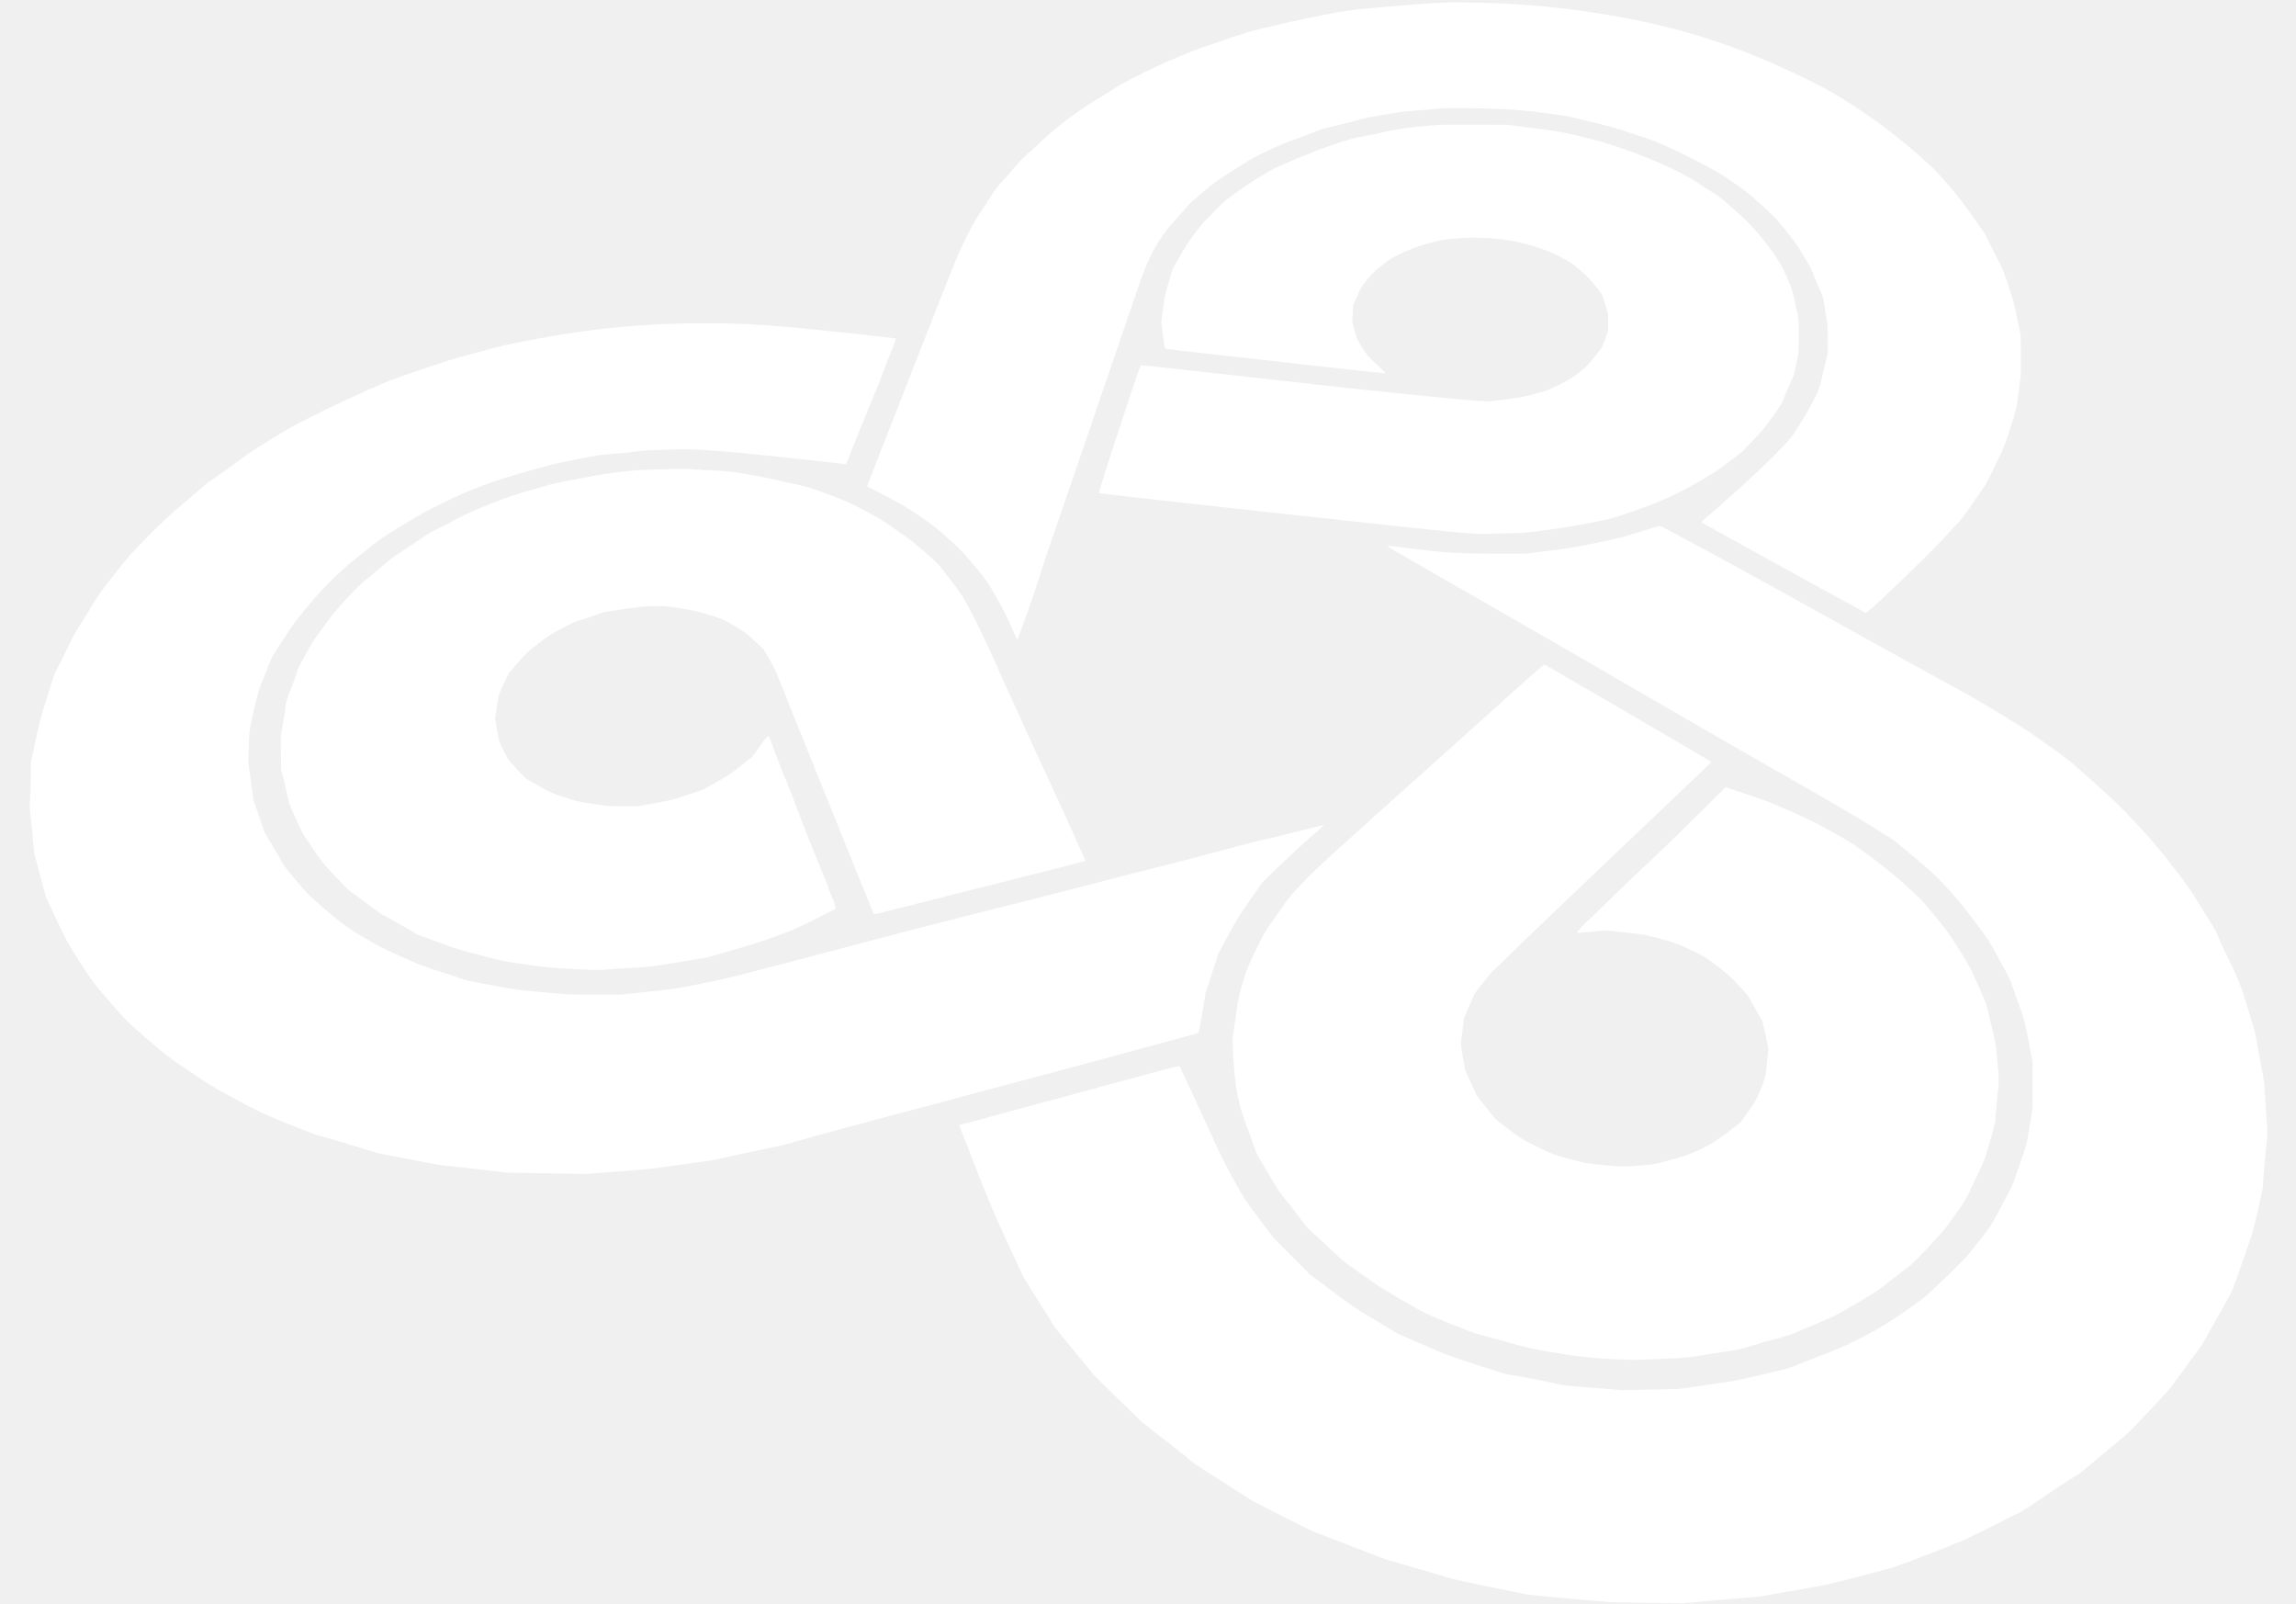
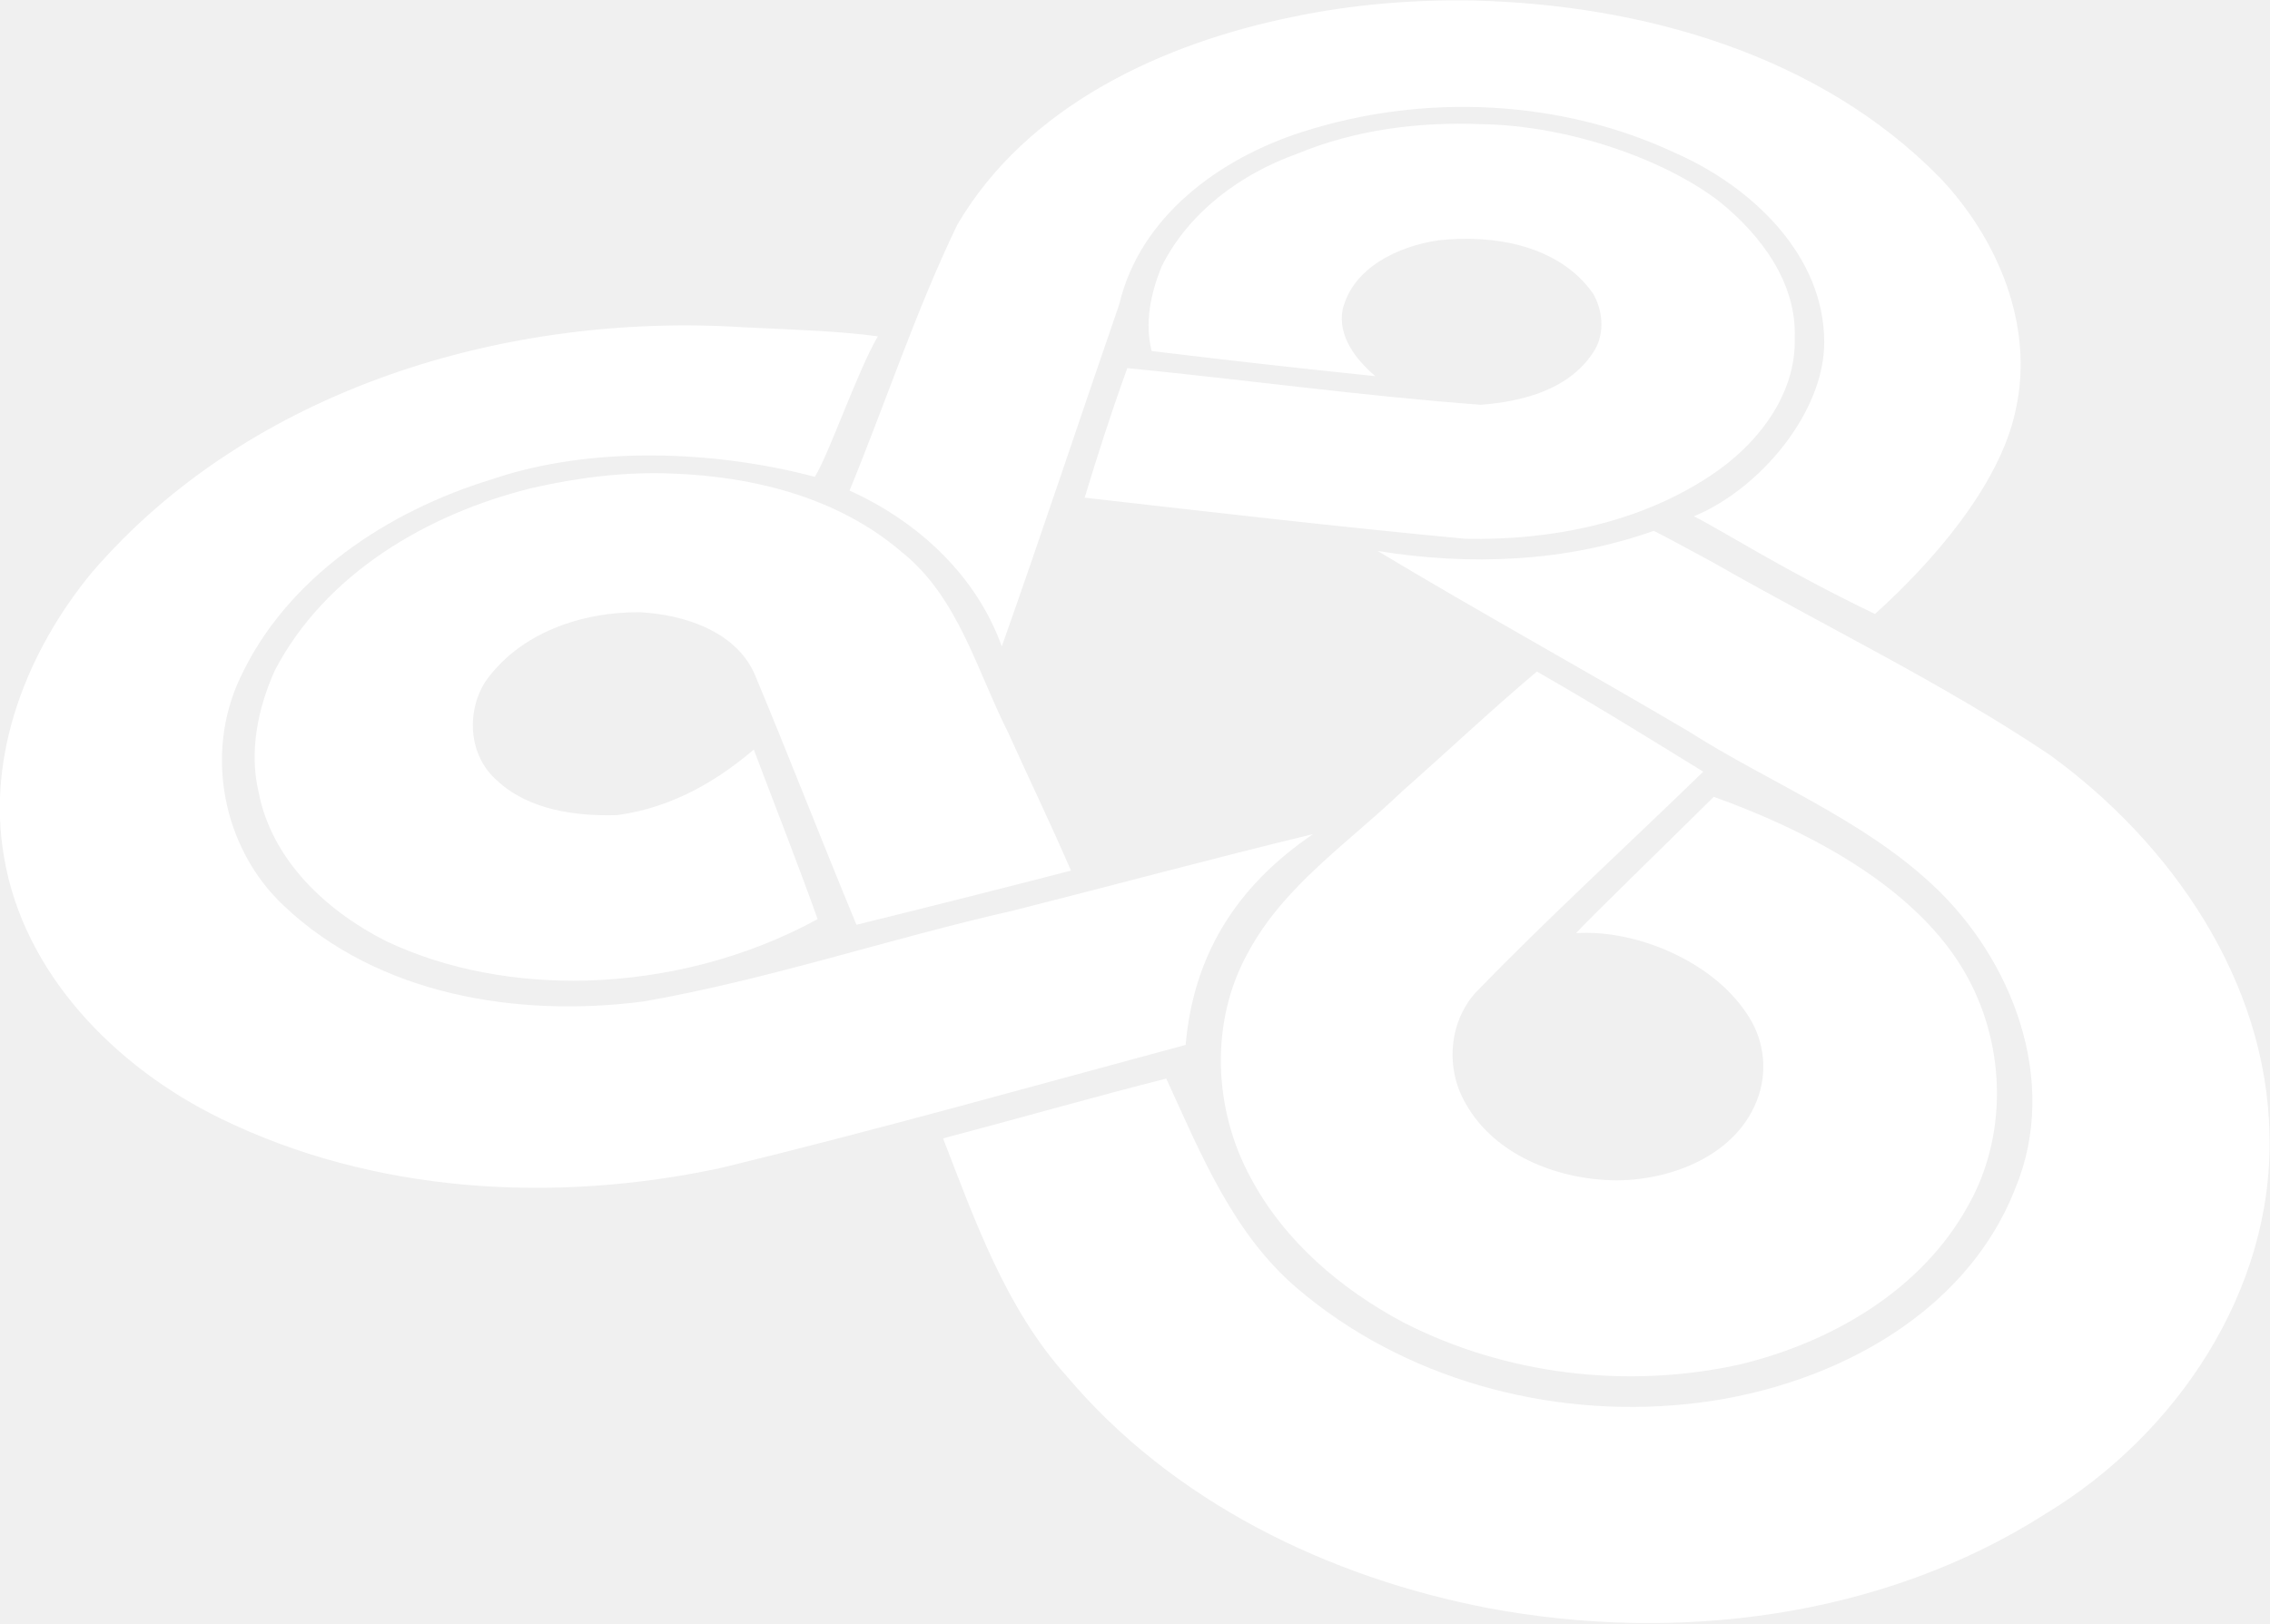
- <svg xmlns="http://www.w3.org/2000/svg" width="4935" height="3445" viewBox="0 0 3948 2756" preserveAspectRatio="xMidYMid meet">
-   <g transform="matrix(0.1,0,0,-0.1,-887.28,2756)" id="g6" style="fill:#ffffff;stroke:none">
-     <path d="m 34363.55,27512 c 587,-16 1112,-57 1635,-129 1283,-177 2269,-441 3290,-884 209,-90 534,-241 721,-335 299,-150 382,-197 675,-383 425,-270 828,-575 1218,-922 248,-221 276,-250 488,-498 170,-199 267,-325 398,-514 95,-137 185,-264 200,-282 14,-17 52,-90 84,-161 32,-71 100,-206 150,-299 82,-153 99,-195 185,-456 83,-249 103,-325 153,-570 l 57,-282 4,-350 c 2,-209 -1,-366 -7,-390 -5,-22 -21,-143 -36,-270 -24,-207 -32,-246 -76,-390 -145,-464 -160,-506 -264,-715 -56,-113 -126,-257 -155,-320 -29,-63 -83,-158 -120,-210 -37,-52 -126,-183 -200,-290 -79,-116 -166,-230 -214,-280 -45,-47 -167,-180 -273,-295 -259,-283 -1289,-1269 -1319,-1263 -24,6 -2833,1553 -2831,1560 1,4 135,122 297,264 642,559 1163,1065 1288,1251 211,314 380,619 446,803 14,41 49,177 76,302 27,125 54,236 60,247 13,25 13,490 0,546 -5,22 -23,135 -41,250 -30,206 -32,212 -87,330 -30,66 -76,176 -102,245 -37,100 -74,170 -183,350 -115,189 -166,260 -318,447 -154,187 -204,241 -328,349 -80,71 -182,163 -226,205 -48,46 -179,145 -329,249 -208,144 -291,194 -500,303 -573,298 -865,427 -1203,528 -133,41 -239,78 -236,83 3,5 1,6 -4,3 -13,-8 -74,3 -69,12 2,3 -9,7 -26,7 -17,1 -33,5 -37,10 -5,8 -23,13 -58,16 -7,1 -13,5 -13,9 0,4 -9,5 -20,2 -12,-3 -20,0 -20,6 0,7 -4,10 -9,7 -13,-9 -72,5 -65,15 3,5 -1,6 -9,4 -7,-3 -134,26 -283,64 -148,38 -312,74 -364,81 -52,6 -219,29 -370,50 -219,31 -350,43 -645,60 -393,21 -1001,27 -1131,10 -39,-5 -199,-19 -355,-30 -239,-18 -341,-31 -639,-81 -209,-36 -358,-66 -365,-74 -5,-7 -158,-47 -340,-90 -284,-66 -348,-84 -460,-132 -71,-31 -213,-84 -315,-118 -174,-58 -360,-140 -672,-296 -65,-33 -227,-130 -360,-217 -134,-87 -263,-171 -287,-187 -82,-51 -455,-363 -500,-417 -24,-29 -108,-123 -186,-208 -347,-375 -497,-640 -700,-1235 -889,-2606 -1519,-4445 -1543,-4505 -17,-42 -78,-231 -137,-420 -94,-306 -382,-1120 -395,-1120 -3,0 -51,107 -108,238 -77,176 -143,306 -255,502 -150,263 -152,266 -358,515 -190,228 -228,269 -446,468 -223,203 -258,230 -515,405 -247,168 -307,204 -586,347 -172,88 -312,163 -312,167 0,4 351,903 781,1999 756,1930 785,2002 916,2262 102,204 163,313 255,451 67,99 150,227 184,284 41,69 102,148 186,240 68,75 169,191 225,257 56,66 130,144 165,174 35,29 159,144 277,255 270,254 625,523 946,716 116,69 269,165 340,213 229,153 1063,540 1460,679 494,171 729,250 850,283 299,81 877,212 1265,286 398,76 432,81 840,120 540,51 1181,96 1375,98 83,0 314,-4 515,-9 z" id="path3365" style="fill:#ffffff" />
-     <path d="m 35023.55,25384 c 129,-18 298,-38 375,-47 450,-47 1155,-234 1690,-447 498,-198 752,-323 1020,-502 83,-55 196,-128 253,-162 73,-43 146,-101 245,-192 78,-71 174,-157 212,-190 135,-118 392,-410 514,-586 150,-216 192,-288 263,-456 97,-228 105,-256 148,-464 22,-105 44,-207 50,-226 6,-20 10,-155 10,-321 0,-267 -2,-293 -25,-397 -13,-62 -31,-150 -39,-196 -10,-58 -28,-111 -59,-172 -24,-49 -72,-160 -107,-248 -54,-139 -73,-174 -149,-280 -48,-66 -107,-150 -131,-186 -58,-86 -184,-230 -319,-365 -61,-60 -111,-114 -111,-120 -1,-5 -33,-34 -73,-63 -40,-29 -142,-107 -227,-173 -118,-92 -223,-161 -440,-288 -403,-236 -741,-389 -1215,-548 -335,-113 -345,-115 -695,-184 -230,-45 -488,-87 -730,-120 -370,-49 -381,-50 -775,-61 l -400,-10 -400,31 c -393,31 -6127,659 -6140,673 -7,6 176,583 385,1213 71,215 151,458 179,540 92,281 150,440 159,443 15,5 1103,-114 2412,-263 1364,-155 3050,-329 3361,-346 l 215,-12 270,33 c 237,28 296,39 498,92 225,59 234,62 435,163 206,103 278,151 448,297 34,29 114,120 178,201 116,148 117,150 166,289 l 49,140 0,150 0,150 -51,162 -52,163 -108,139 c -88,113 -137,164 -260,270 -144,125 -161,137 -343,232 -168,88 -217,108 -411,170 -324,104 -565,146 -925,161 -183,8 -251,6 -460,-11 -243,-20 -247,-20 -475,-83 -197,-54 -258,-76 -425,-152 -175,-80 -210,-100 -347,-201 -133,-99 -165,-128 -263,-245 -62,-72 -121,-152 -132,-177 -11,-25 -44,-97 -74,-160 l -53,-115 -10,-150 -9,-150 40,-150 c 39,-146 42,-153 130,-293 86,-135 99,-150 250,-290 87,-81 155,-148 150,-150 -13,-4 -1326,138 -1842,200 -234,27 -766,87 -1183,132 -503,55 -761,86 -766,94 -4,7 -20,112 -36,233 l -28,220 33,237 c 29,216 38,257 100,463 l 69,226 124,216 c 91,157 164,269 268,407 79,104 148,190 155,190 6,0 64,59 130,130 111,123 223,226 304,280 19,13 100,71 180,130 80,59 224,154 320,210 96,56 187,111 202,121 70,48 711,316 992,413 324,113 398,134 638,177 123,22 271,54 330,70 179,49 647,107 993,123 39,1 304,2 590,1 l 520,-2 z" id="path3363" style="fill:#ffffff" />
-     <path d="m 21995.55,21972 c 358,-24 668,-53 1370,-128 499,-54 910,-100 913,-103 3,-3 -30,-93 -73,-200 -44,-107 -100,-252 -127,-324 -64,-175 -159,-413 -300,-750 -110,-262 -289,-713 -331,-832 -10,-29 -23,-53 -29,-53 -5,0 -417,44 -915,99 -650,72 -1026,108 -1335,130 -418,29 -440,29 -805,20 -298,-8 -413,-15 -560,-34 -102,-13 -284,-31 -405,-40 -199,-14 -260,-24 -625,-96 -223,-44 -432,-89 -465,-99 -33,-11 -208,-60 -388,-110 -564,-157 -920,-289 -1407,-525 -289,-139 -387,-193 -710,-390 -359,-218 -387,-237 -645,-443 -335,-267 -375,-302 -609,-532 -173,-170 -342,-363 -578,-660 -41,-52 -153,-216 -248,-365 l -173,-270 -119,-295 c -118,-293 -119,-297 -189,-600 -81,-351 -86,-386 -94,-690 l -6,-225 44,-325 45,-325 96,-280 97,-280 128,-215 c 71,-118 144,-246 164,-285 25,-49 99,-146 251,-325 214,-254 217,-256 483,-483 315,-268 396,-327 683,-497 259,-153 293,-171 675,-343 271,-122 338,-148 700,-265 l 400,-131 425,-80 c 420,-79 431,-81 880,-121 446,-39 463,-40 889,-40 l 435,0 475,50 c 467,50 485,52 931,141 441,88 503,104 2023,505 1651,436 2101,553 3247,839 388,97 977,248 1310,335 333,87 877,227 1210,310 333,83 878,225 1212,316 333,90 620,164 636,164 16,0 260,59 542,131 282,72 514,129 516,127 2,-2 -101,-95 -229,-207 -128,-112 -366,-332 -529,-489 l -297,-285 -206,-295 c -180,-256 -230,-336 -380,-611 l -173,-316 -110,-340 -111,-340 -57,-340 c -31,-187 -62,-345 -68,-351 -10,-11 -2630,-719 -3586,-969 -223,-58 -574,-153 -780,-210 -206,-57 -503,-136 -660,-175 -157,-39 -377,-98 -490,-130 -113,-32 -279,-77 -370,-100 -190,-48 -1150,-313 -1195,-330 -16,-6 -275,-63 -575,-125 -300,-63 -565,-121 -590,-130 -25,-9 -281,-48 -570,-86 -289,-38 -547,-74 -575,-79 -27,-5 -297,-28 -600,-51 l -550,-42 -671,12 -670,11 -518,60 c -284,33 -538,60 -564,60 -26,0 -297,49 -602,109 l -555,109 -492,151 c -271,83 -506,151 -522,151 -16,0 -249,90 -518,199 -473,194 -499,206 -833,386 -494,267 -491,266 -865,518 -381,257 -406,277 -805,624 -276,241 -292,256 -523,523 -319,368 -333,387 -567,750 -200,311 -205,320 -387,705 l -184,390 -100,375 -100,375 -30,315 c -16,173 -35,353 -41,399 -9,64 -9,123 0,245 7,89 12,262 12,386 l 0,225 81,375 c 67,312 95,421 169,650 49,151 102,322 119,380 20,70 52,146 96,228 37,67 116,227 177,355 61,127 127,255 147,282 21,28 111,172 200,320 198,326 177,297 474,674 224,284 263,328 552,620 201,203 370,363 480,456 94,78 253,215 355,304 102,89 205,173 230,188 43,25 523,369 641,459 65,50 498,319 719,447 243,140 801,413 1305,639 392,175 438,193 840,330 541,184 625,211 995,312 514,142 593,160 1110,257 651,123 1242,198 1870,238 385,25 500,29 1002,30 530,1 597,-1 1030,-29 z" id="path3361" style="fill:#ffffff" />
-     <path d="m 20785.55,19492 c 68,-5 231,-14 363,-20 164,-7 289,-18 395,-35 312,-50 548,-94 686,-129 78,-20 236,-56 351,-80 189,-40 238,-55 533,-166 292,-109 353,-136 605,-267 199,-104 322,-176 425,-248 80,-56 208,-145 285,-198 154,-106 522,-422 598,-514 71,-85 317,-408 364,-478 145,-217 411,-756 710,-1440 75,-170 183,-409 240,-530 58,-121 117,-251 133,-290 15,-38 78,-178 140,-310 369,-789 929,-2019 923,-2026 -10,-9 -3632,-924 -3636,-918 -10,13 -1100,2709 -1373,3394 -317,799 -328,824 -426,992 l -100,172 -154,142 c -138,128 -171,152 -336,252 -192,115 -215,124 -498,212 -141,43 -226,62 -435,95 -259,42 -261,42 -470,37 -183,-4 -251,-11 -523,-51 l -312,-47 -213,-73 c -116,-40 -230,-76 -252,-80 -67,-12 -490,-238 -565,-302 -36,-30 -120,-97 -188,-147 -105,-79 -145,-118 -279,-271 l -156,-180 -88,-185 c -79,-170 -88,-194 -99,-281 -7,-52 -20,-141 -30,-198 l -17,-103 29,-182 c 15,-100 33,-198 40,-217 6,-19 44,-100 84,-180 72,-143 75,-148 221,-303 l 148,-157 209,-121 c 203,-117 217,-123 442,-199 224,-76 240,-79 498,-119 260,-40 271,-41 528,-41 l 263,0 280,50 c 263,47 297,56 555,141 l 275,91 231,130 c 202,114 256,150 425,284 l 194,153 125,175 c 120,169 145,193 167,164 5,-7 47,-119 93,-248 46,-129 135,-356 198,-505 62,-148 153,-381 202,-517 76,-211 244,-632 454,-1136 31,-74 65,-166 77,-205 12,-40 34,-97 49,-128 28,-55 77,-206 69,-213 -2,-2 -163,-83 -357,-180 -326,-163 -378,-186 -683,-296 -234,-85 -452,-155 -752,-241 l -422,-121 -440,-73 c -516,-86 -547,-90 -940,-110 -165,-8 -337,-20 -383,-26 -67,-9 -169,-7 -515,11 -400,21 -460,26 -817,76 -382,53 -388,54 -790,158 -370,96 -435,116 -750,233 l -345,127 -230,134 c -126,74 -270,154 -319,179 -57,29 -173,109 -330,227 -132,100 -255,191 -273,201 -17,10 -133,125 -256,255 -213,225 -231,246 -367,450 -79,118 -155,231 -170,250 -26,34 -236,489 -258,560 -6,19 -32,132 -58,250 -25,118 -55,236 -65,263 -17,43 -19,77 -19,352 l 0,304 40,228 c 22,126 40,247 40,271 0,48 49,204 103,327 20,44 52,136 73,205 31,104 53,153 134,295 53,94 116,206 140,250 24,44 69,112 100,150 31,39 108,142 170,230 156,221 523,614 700,750 52,40 163,132 245,204 104,92 200,164 315,238 91,59 242,160 337,225 106,74 212,137 280,169 59,27 119,56 133,64 312,171 438,231 770,363 307,121 406,156 730,251 351,102 401,114 780,185 517,96 481,90 784,126 160,19 314,30 405,31 80,1 214,5 296,9 239,11 376,11 507,0 z" id="path3359" style="fill:#ffffff" />
-     <path d="m 38394.55,17999 c 530,-288 1324,-725 1764,-972 440,-246 1153,-641 1585,-878 432,-236 864,-474 960,-527 283,-157 1006,-600 1149,-704 72,-53 236,-169 364,-259 212,-149 268,-195 647,-535 376,-336 445,-403 732,-709 276,-295 352,-384 602,-703 273,-348 298,-383 531,-757 135,-215 252,-409 259,-430 31,-86 118,-278 200,-441 170,-339 229,-493 361,-937 42,-143 81,-268 87,-278 5,-10 45,-220 89,-465 l 80,-447 30,-450 c 27,-381 29,-461 20,-525 -14,-88 -71,-744 -71,-810 0,-55 -124,-607 -180,-801 -23,-78 -85,-264 -139,-413 -54,-149 -124,-347 -156,-439 -56,-161 -68,-185 -288,-570 -126,-221 -242,-428 -258,-459 -16,-31 -140,-207 -277,-390 -136,-183 -260,-352 -274,-376 -14,-23 -140,-163 -280,-310 -140,-147 -304,-320 -364,-384 -66,-71 -170,-166 -264,-241 -85,-68 -270,-222 -410,-341 -140,-120 -265,-222 -276,-226 -34,-13 -559,-359 -759,-499 -110,-78 -213,-141 -265,-165 -47,-20 -191,-92 -320,-160 -129,-67 -296,-150 -370,-185 -74,-34 -166,-80 -205,-100 -38,-21 -101,-48 -140,-61 -38,-13 -90,-33 -115,-45 -83,-42 -927,-364 -1032,-394 -274,-79 -1105,-292 -1193,-306 -55,-9 -334,-58 -620,-110 -357,-65 -543,-95 -595,-95 -41,0 -327,-23 -635,-51 l -560,-51 -565,7 c -311,4 -628,10 -705,15 -229,14 -1373,119 -1414,130 -21,5 -306,64 -632,129 -327,66 -614,127 -639,136 -25,9 -299,90 -610,180 l -565,163 -624,242 -624,241 -511,256 c -281,140 -533,272 -561,292 -27,21 -252,165 -500,320 -267,168 -470,303 -500,331 -27,27 -229,188 -449,359 l -399,311 -411,400 c -226,220 -417,409 -424,420 -7,11 -160,197 -340,413 -180,216 -335,409 -344,429 -9,20 -129,211 -266,425 -136,213 -256,408 -266,433 -10,25 -107,234 -216,465 -109,231 -269,591 -356,800 -160,386 -185,451 -324,815 -43,113 -105,272 -139,353 -34,82 -59,152 -56,156 2,5 28,11 57,15 29,4 209,52 400,107 191,54 528,146 750,204 222,59 889,239 1483,402 681,186 1085,292 1093,286 7,-4 181,-375 386,-823 341,-746 388,-843 556,-1145 181,-325 188,-335 428,-655 l 244,-325 312,-314 311,-313 375,-282 c 356,-268 395,-294 764,-516 l 389,-233 436,-189 c 428,-185 445,-192 916,-343 l 480,-153 325,-57 c 179,-31 406,-77 505,-101 179,-43 183,-44 685,-83 l 505,-39 485,10 485,9 487,70 c 473,67 500,73 960,180 260,61 480,116 488,123 8,7 197,82 420,166 431,163 662,270 1055,487 161,89 641,412 810,545 28,22 200,184 384,361 331,319 336,324 550,597 199,254 222,288 302,440 47,91 129,245 183,343 86,156 107,205 171,395 40,119 95,280 123,358 45,127 55,170 101,457 l 51,316 0,392 0,391 -71,366 c -65,338 -75,378 -131,526 -33,89 -89,245 -123,347 -60,177 -72,205 -246,520 -181,330 -186,338 -414,644 -167,223 -283,367 -417,515 -251,278 -325,347 -673,637 l -300,250 -390,245 c -282,177 -725,435 -1600,933 -665,379 -1669,957 -2230,1285 -561,328 -1785,1035 -2720,1570 -935,535 -1719,986 -1742,1004 -22,17 -38,32 -33,34 4,2 180,-20 391,-47 556,-73 847,-91 1477,-91 l 503,0 407,51 c 352,44 461,62 812,135 362,75 441,95 740,188 184,57 342,104 351,105 8,1 449,-235 980,-522 z" id="path3357" style="fill:#ffffff" />
-     <path d="m 36875.55,15299 c 785,-458 1426,-835 1425,-839 -1,-4 -704,-674 -1562,-1489 -858,-814 -1695,-1615 -1860,-1779 -165,-163 -310,-302 -322,-309 -22,-11 -304,-363 -329,-410 -8,-14 -52,-114 -98,-221 l -84,-195 -21,-180 c -12,-99 -25,-196 -30,-217 -6,-27 2,-94 31,-265 l 40,-228 101,-222 101,-223 160,-200 161,-201 215,-165 c 213,-164 218,-167 470,-294 274,-137 297,-146 640,-239 222,-60 230,-61 525,-90 320,-31 347,-31 735,0 132,10 170,18 435,91 305,84 411,126 655,256 108,57 490,336 543,395 15,18 82,111 149,207 107,154 128,192 180,320 93,230 98,252 123,505 l 23,230 -50,230 -50,230 -116,204 c -65,113 -119,212 -122,222 -3,10 -79,97 -170,194 -146,157 -189,195 -375,337 -199,153 -220,166 -405,255 -242,117 -385,169 -660,238 -199,50 -238,56 -534,86 l -320,33 -244,-23 c -134,-12 -245,-21 -248,-19 -7,7 153,185 188,209 18,12 186,174 373,359 187,185 414,403 505,485 186,168 612,580 1137,1100 l 353,350 373,-124 c 332,-110 413,-141 752,-292 328,-145 427,-194 725,-361 337,-189 353,-200 660,-429 241,-180 378,-292 582,-475 265,-237 270,-242 498,-519 212,-257 246,-305 423,-585 192,-303 194,-307 331,-620 l 138,-315 79,-325 c 50,-205 83,-364 90,-430 5,-58 17,-168 24,-245 28,-270 29,-347 6,-535 -11,-96 -25,-246 -31,-332 -12,-187 -10,-179 -110,-529 -79,-274 -81,-280 -227,-590 -80,-173 -160,-336 -177,-364 -73,-122 -305,-451 -378,-536 -191,-225 -513,-562 -587,-617 -42,-30 -112,-85 -156,-122 -44,-36 -93,-74 -110,-85 -16,-10 -93,-69 -170,-131 -114,-91 -201,-147 -470,-304 -386,-225 -386,-225 -620,-323 -99,-42 -265,-112 -369,-156 -156,-67 -225,-91 -390,-132 -111,-27 -299,-81 -418,-120 -205,-66 -231,-71 -465,-104 -136,-19 -336,-51 -443,-70 -183,-33 -224,-36 -655,-56 -406,-19 -492,-20 -735,-10 -368,15 -653,42 -955,91 -436,70 -646,114 -940,198 -154,45 -353,99 -442,121 -134,34 -234,70 -575,208 -385,156 -428,176 -633,294 -444,254 -543,314 -690,419 -82,59 -235,166 -340,240 -159,111 -217,160 -360,299 -94,91 -228,216 -298,276 -113,97 -141,128 -236,260 -60,83 -170,224 -245,315 -105,126 -157,200 -223,315 -47,83 -134,229 -193,325 -95,156 -112,191 -155,320 -26,80 -80,231 -120,335 -141,366 -194,632 -226,1130 -20,317 -20,354 0,470 5,33 24,164 41,290 39,296 59,388 132,620 43,137 86,247 156,395 123,263 234,470 290,542 24,31 112,156 196,277 141,205 167,236 381,461 212,223 364,362 1950,1784 946,849 1826,1638 1955,1755 156,140 240,209 250,205 8,-3 657,-380 1442,-837 z" id="path8" style="fill:#ffffff" />
+ <svg xmlns="http://www.w3.org/2000/svg" width="256" height="183.12" viewBox="0 0 204.8 146.49">
+   <g fill="#fff">
+     <path d="M132.965.044c15.19.378 31.141 4.868 42.031 15.966 5.24 5.506 8.562 13.36 6.858 20.994-1.426 6.838-7.665 13.879-12.695 18.399-8.263-3.971-13.653-7.464-16.331-8.816 5.962-2.46 11.746-9.38 11.754-15.672.025-7.901-6.562-14.068-13.34-17.069-10.414-4.91-22.798-5.46-33.74-1.948-7.414 2.365-14.643 7.6-16.516 15.543-3.558 10.289-6.967 20.632-10.605 30.89-2.306-6.438-7.603-11.293-13.734-14.064 3.278-7.987 5.978-16.235 9.732-24.013C92.7 9.505 104.932 3.885 116.733 1.5c5.312-1.108 10.81-1.556 16.232-1.456z" />
+     <path d="M155.177 18.227c3.703 3.002 6.93 7.286 6.744 12.271.144 5.178-3.434 9.677-7.574 12.407-6.49 4.315-14.428 5.862-22.12 5.716-11.472-1.078-22.921-2.407-34.369-3.713 1.19-3.924 2.45-7.838 3.849-11.69 10.63 1.043 21.22 2.515 31.874 3.306 3.88-.286 8.17-1.419 10.311-4.971.899-1.562.707-3.546-.161-5.058-3.062-4.369-8.958-5.359-13.933-4.814-3.596.518-7.744 2.434-8.666 6.26-.452 2.407 1.215 4.53 2.953 6.002a1075.232 1075.232 0 0 1-20.18-2.268c-.656-2.542-.079-5.216.882-7.598 2.456-4.947 7.16-8.39 12.279-10.218 5.227-2.162 10.952-2.883 16.579-2.657 7.89.116 16.602 3.198 21.533 7.025zM67.13 29.533c4.93.238 8.74.353 12.07.816-1.854 3.166-4.426 10.691-5.69 12.679-8.84-2.351-20.061-2.87-29.149.227-9.347 2.852-18.52 8.864-22.714 17.96-3.204 6.815-1.545 15.342 3.931 20.492 8.555 8.127 21.15 10.137 32.486 8.665 11.242-1.963 22.105-5.653 33.23-8.173 9.064-2.287 18.087-4.731 27.171-6.93-7.159 4.866-10.808 11.172-11.497 19.024-13.95 3.757-27.867 7.68-41.899 11.096-15.02 3.23-31.33 2.34-45.259-4.5C10.454 96.306 2.124 87.89.363 77.33c-1.616-9.241 2.096-18.61 7.933-25.68 14.297-16.61 37.455-23.491 58.835-22.116z" />
+     <path d="M60.689 42.734c7.353.27 14.958 2.183 20.652 7.069 5.12 4.08 6.783 10.71 9.625 16.326 1.873 4.15 3.851 8.254 5.658 12.434A1712.437 1712.437 0 0 1 77.27 83.45c-3.135-7.558-6.082-15.196-9.24-22.743-1.781-3.803-6.36-5.243-10.278-5.46-5.254-.048-10.879 1.848-13.985 6.295-1.728 2.761-1.475 6.666 1.058 8.874 2.85 2.682 7.094 3.253 10.876 3.138 5.2-.71 9.264-3.322 12.306-5.913 1.813 4.815 4.04 10.462 5.76 15.303-6.388 3.478-13.61 5.334-20.87 5.544-6.147.15-12.445-.906-18.023-3.54-5.394-2.713-10.355-7.315-11.539-13.454-.883-3.681-.065-7.6 1.462-11 4.58-8.76 13.806-14.136 23.156-16.446 4.18-.96 8.442-1.496 12.735-1.314zM154.422 50.681c10.141 5.811 20.735 10.892 30.454 17.401 11.003 7.96 19.656 20.44 19.878 34.37.34 14.049-8.429 27.032-20.193 34.146-14.73 9.412-33.282 11.7-50.272 8.523-14.426-2.768-28.48-9.58-38.053-20.94-5.477-6.088-8.243-13.938-11.152-21.452 6.719-1.771 13.4-3.693 20.137-5.397 3.103 6.758 5.994 13.954 11.782 18.903 9.593 8.202 22.695 11.755 35.154 10.473 12.152-1.217 25.074-7.605 29.699-19.556 3.94-9.577-.273-20.644-7.597-27.392-6.37-5.908-14.647-9.137-21.91-13.76-9.31-5.499-18.806-10.724-28.061-16.283 8.311 1.347 16.929 1.015 24.917-1.815 1.757.89 3.478 1.852 5.216 2.779z" />
+     <path d="M153.666 69.637c-6.847 6.658-13.902 13.093-20.547 19.945-2.425 2.707-2.711 6.882-.893 9.986 2.563 4.61 8.139 6.801 13.223 6.943 5.247.106 11.417-2.259 13.207-7.619.854-2.517.42-5.338-1.114-7.496-3.099-4.654-9.93-7.544-15.35-7.188 1.123-1.254 8.165-8.08 12.424-12.303 7.679 2.757 18.39 7.88 22.948 16.376 3.387 6.275 3.546 14.245.01 20.5-4.189 7.634-12.283 12.323-20.543 14.335-10.165 2.264-21.155.973-30.43-3.787-5.65-3.013-10.717-7.333-13.76-13.036-3.384-6.207-3.718-14.134-.218-20.377 3.237-6.02 9.085-9.89 13.907-14.533 4.058-3.575 7.994-7.3 12.127-10.783 5.204 2.978 9.59 5.694 15.009 9.036z" />
  </g>
</svg>
